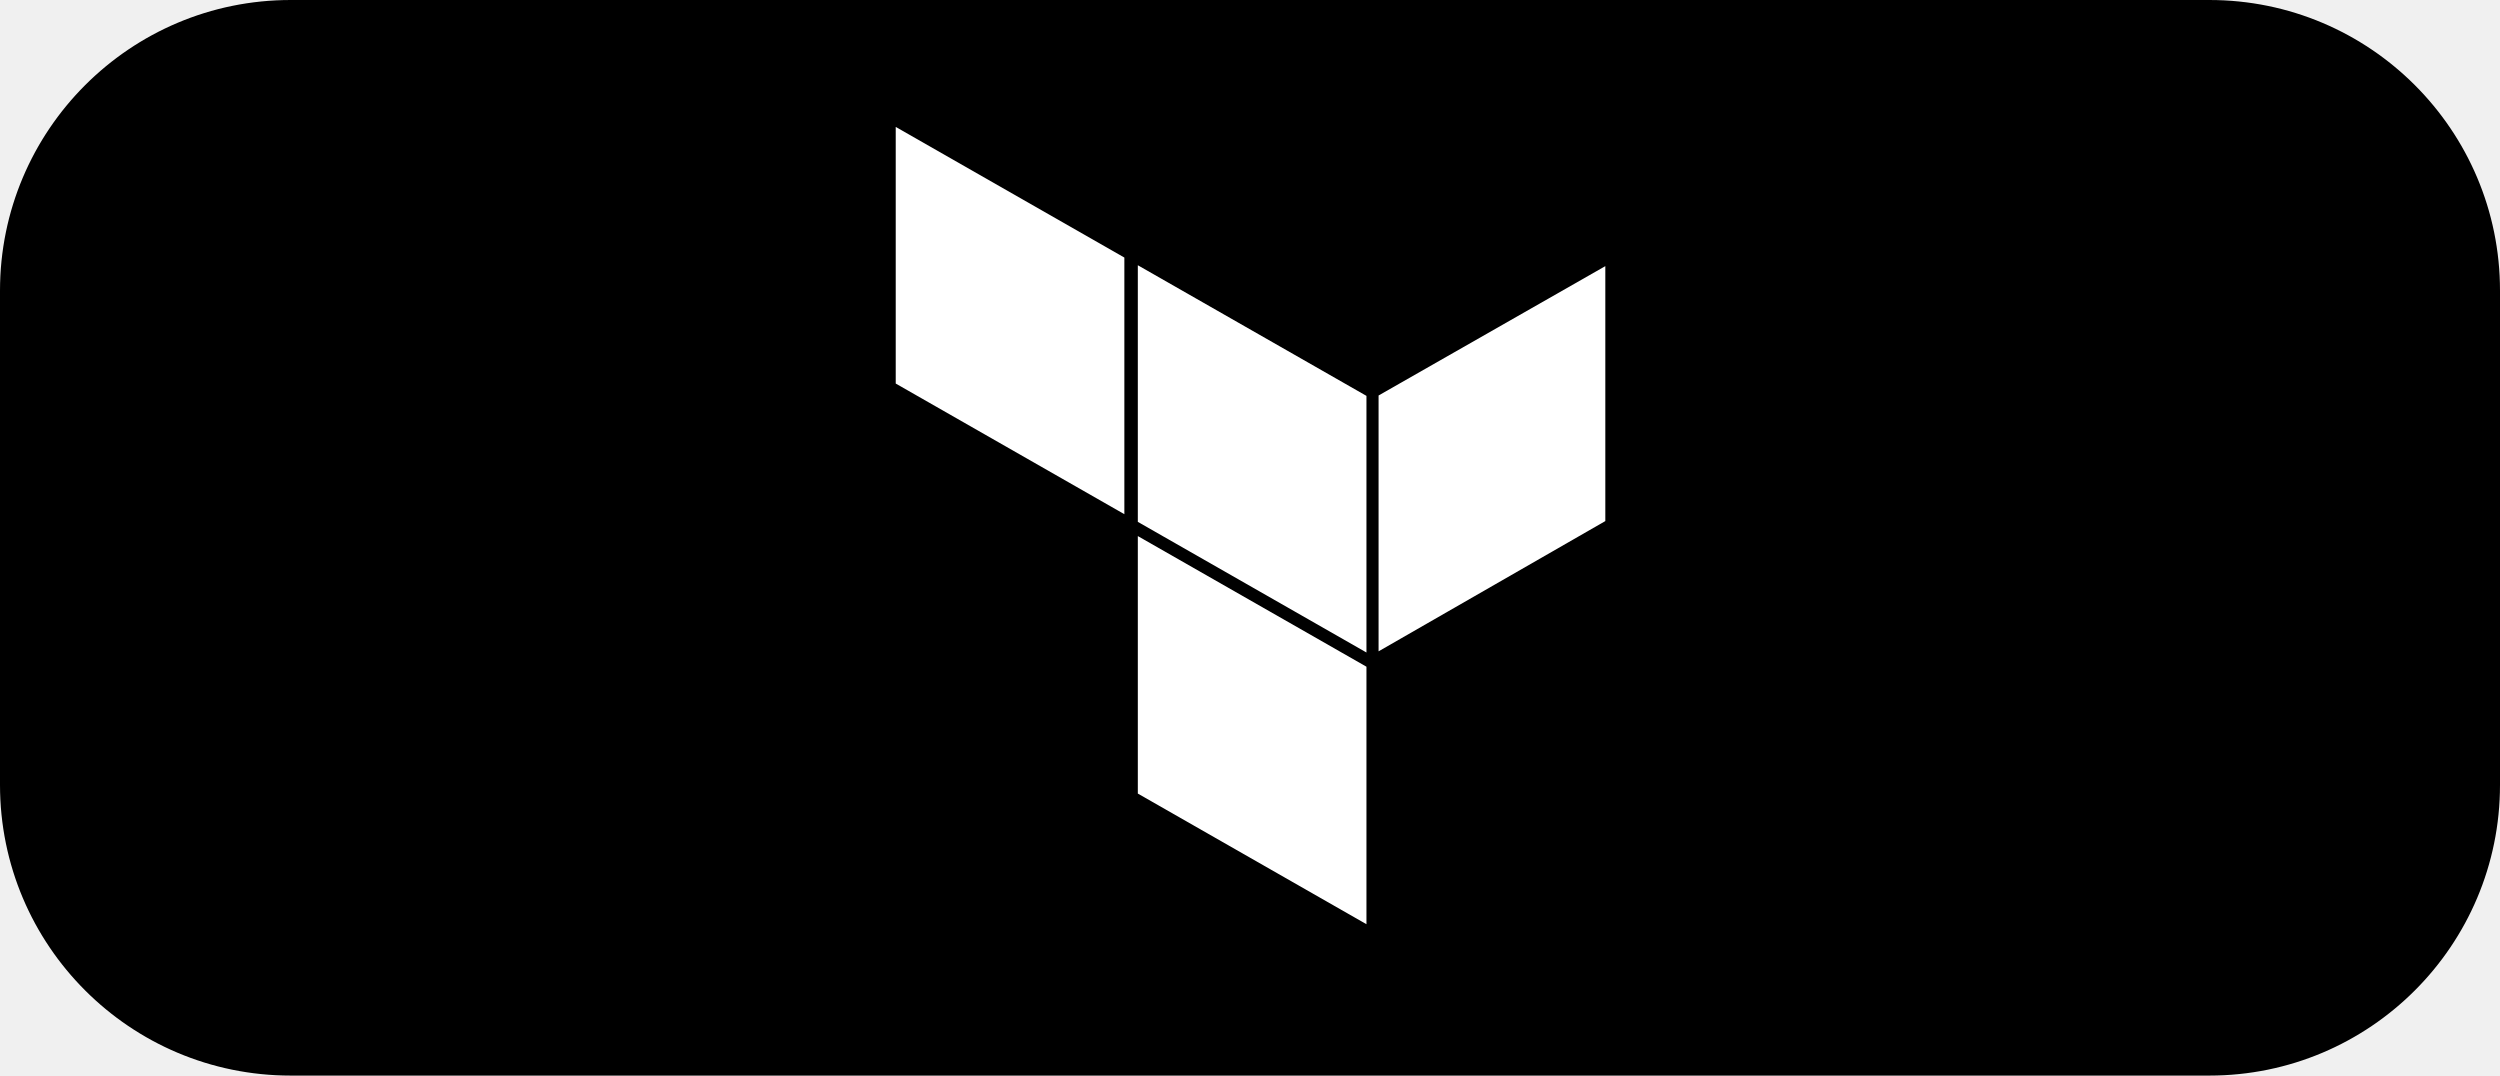
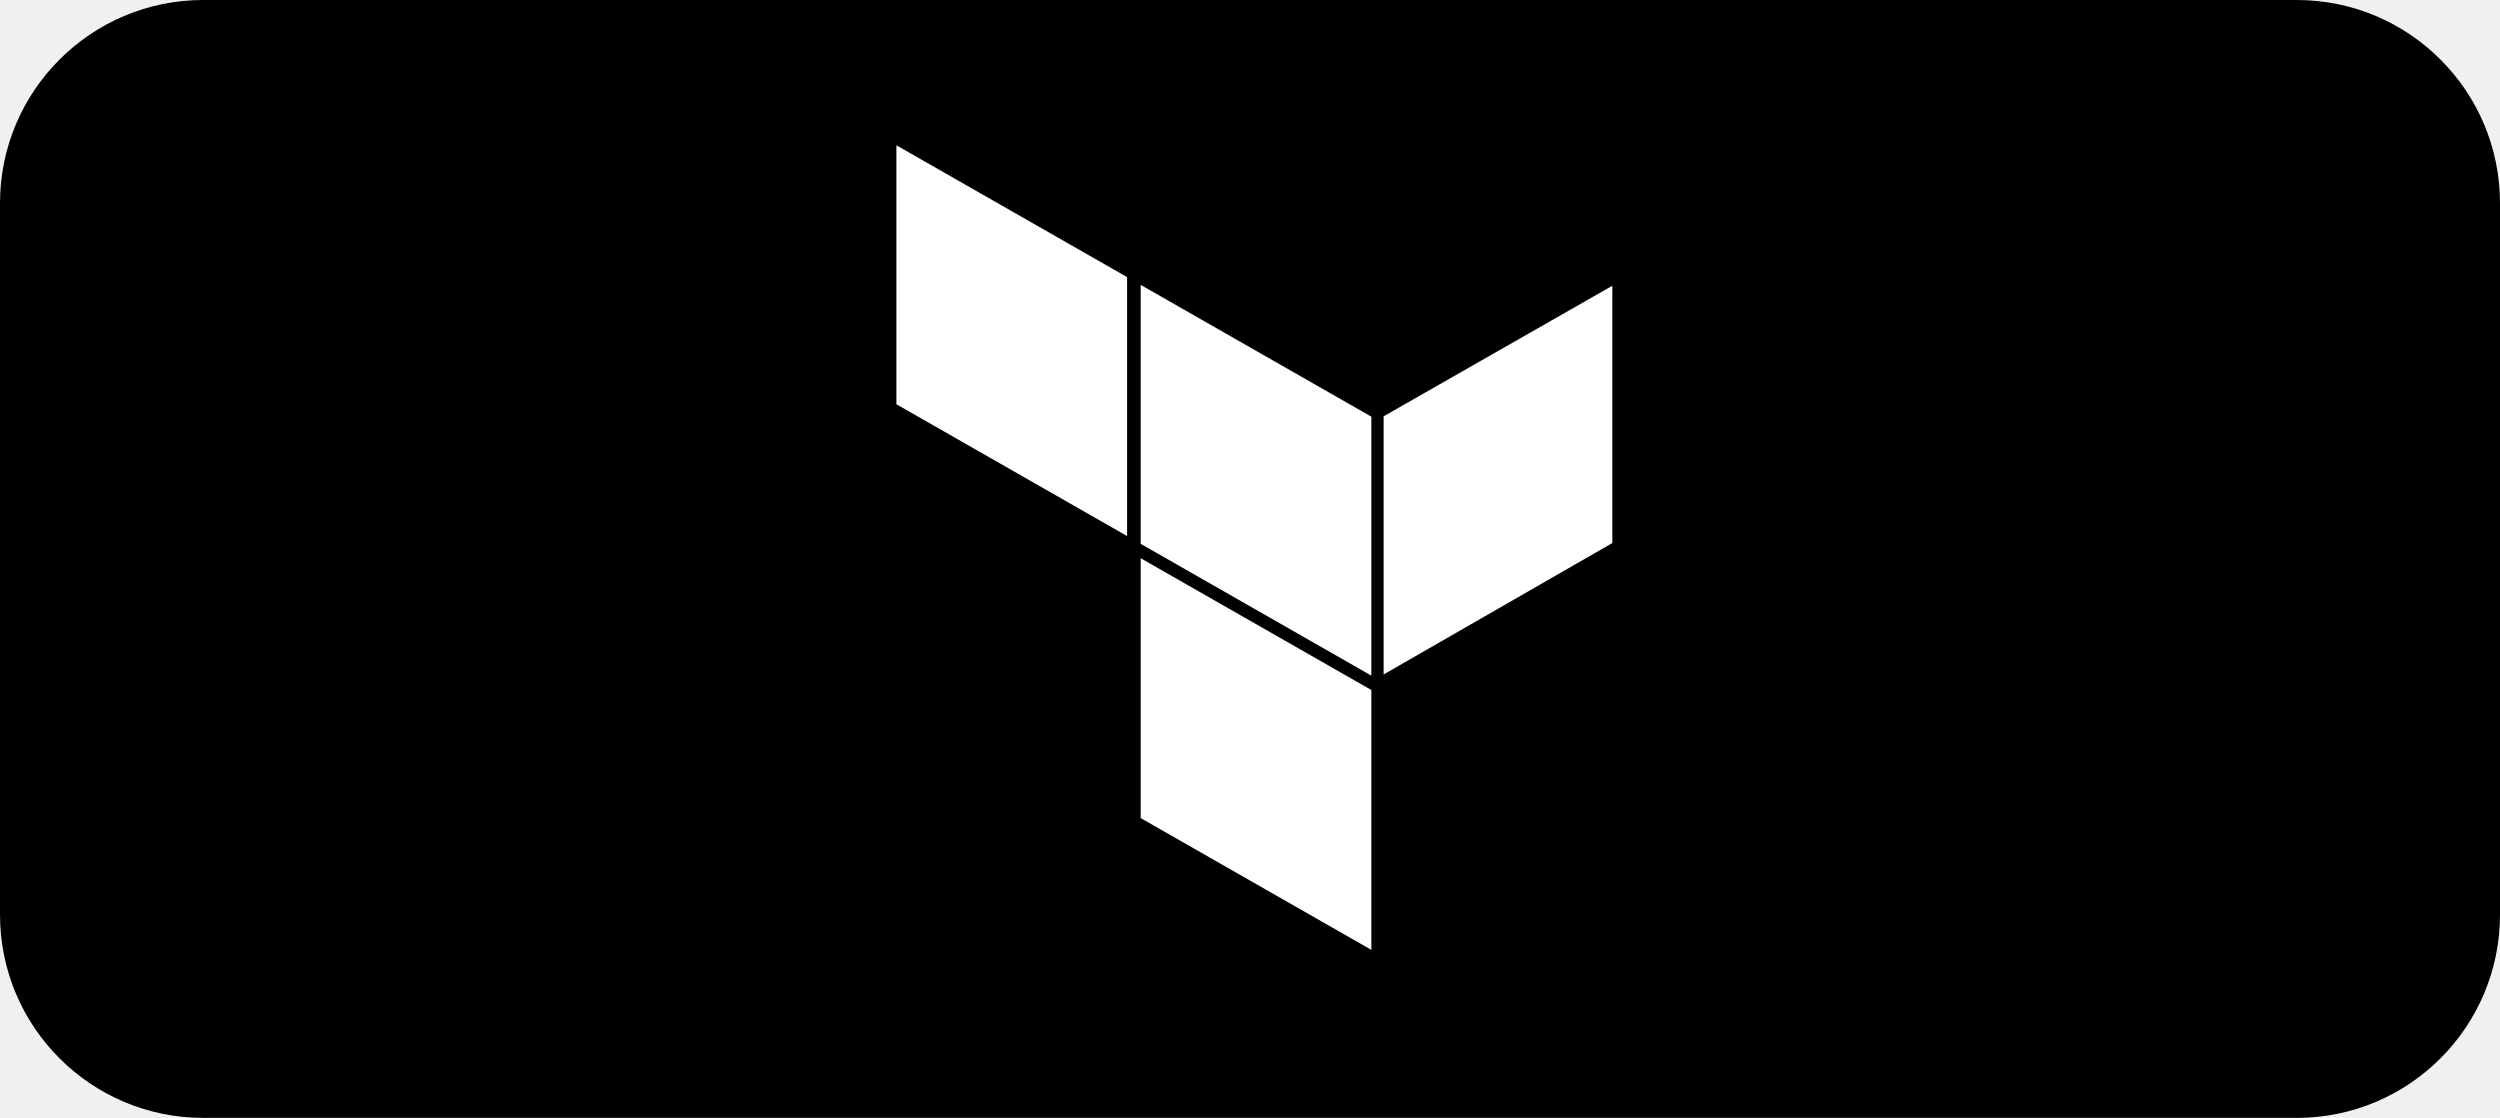
- <svg xmlns="http://www.w3.org/2000/svg" width="86" height="37" viewBox="0 0 86 37">
-   <g id="terraform" transform="translate(0.098 -0.282)">
-     <rect id="box" width="86" height="37" rx="10" transform="translate(-0.098 0.282)" />
-     <g id="terraform-2" data-name="terraform" transform="translate(30.715 4.648)">
-       <path id="Path_230" data-name="Path 230" d="M8.328,4.758l7.865,4.494V18.08L8.328,13.586V4.758ZM16.61,18.04l7.8-4.481V4.789l-7.8,4.45v8.8ZM0,8.828l7.865,4.494V4.494L0,0V8.828ZM8.328,22.933l7.865,4.494V18.569L8.328,14.075v8.859Z" fill="#fff" />
+ <svg xmlns="http://www.w3.org/2000/svg" width="123" height="55" viewBox="0 0 123 55">
+   <g id="terraform" transform="translate(0.209 -0.459)">
+     <rect id="box" width="123" height="55" rx="10" transform="translate(-0.209 0.459)" />
+     <g id="terraform-2" data-name="terraform" transform="translate(43.894 7.608)">
+       <path id="Path_230" data-name="Path 230" d="M12.018,6.867l11.35,6.485v12.74l-11.35-6.485V6.867ZM23.971,26.035l11.252-6.466V6.911L23.971,13.333v12.7ZM0,12.74l11.35,6.485V6.485L0,0V12.74ZM12.018,33.1l11.35,6.485V26.8l-11.35-6.485V33.1Z" fill="#fff" />
    </g>
  </g>
</svg>
